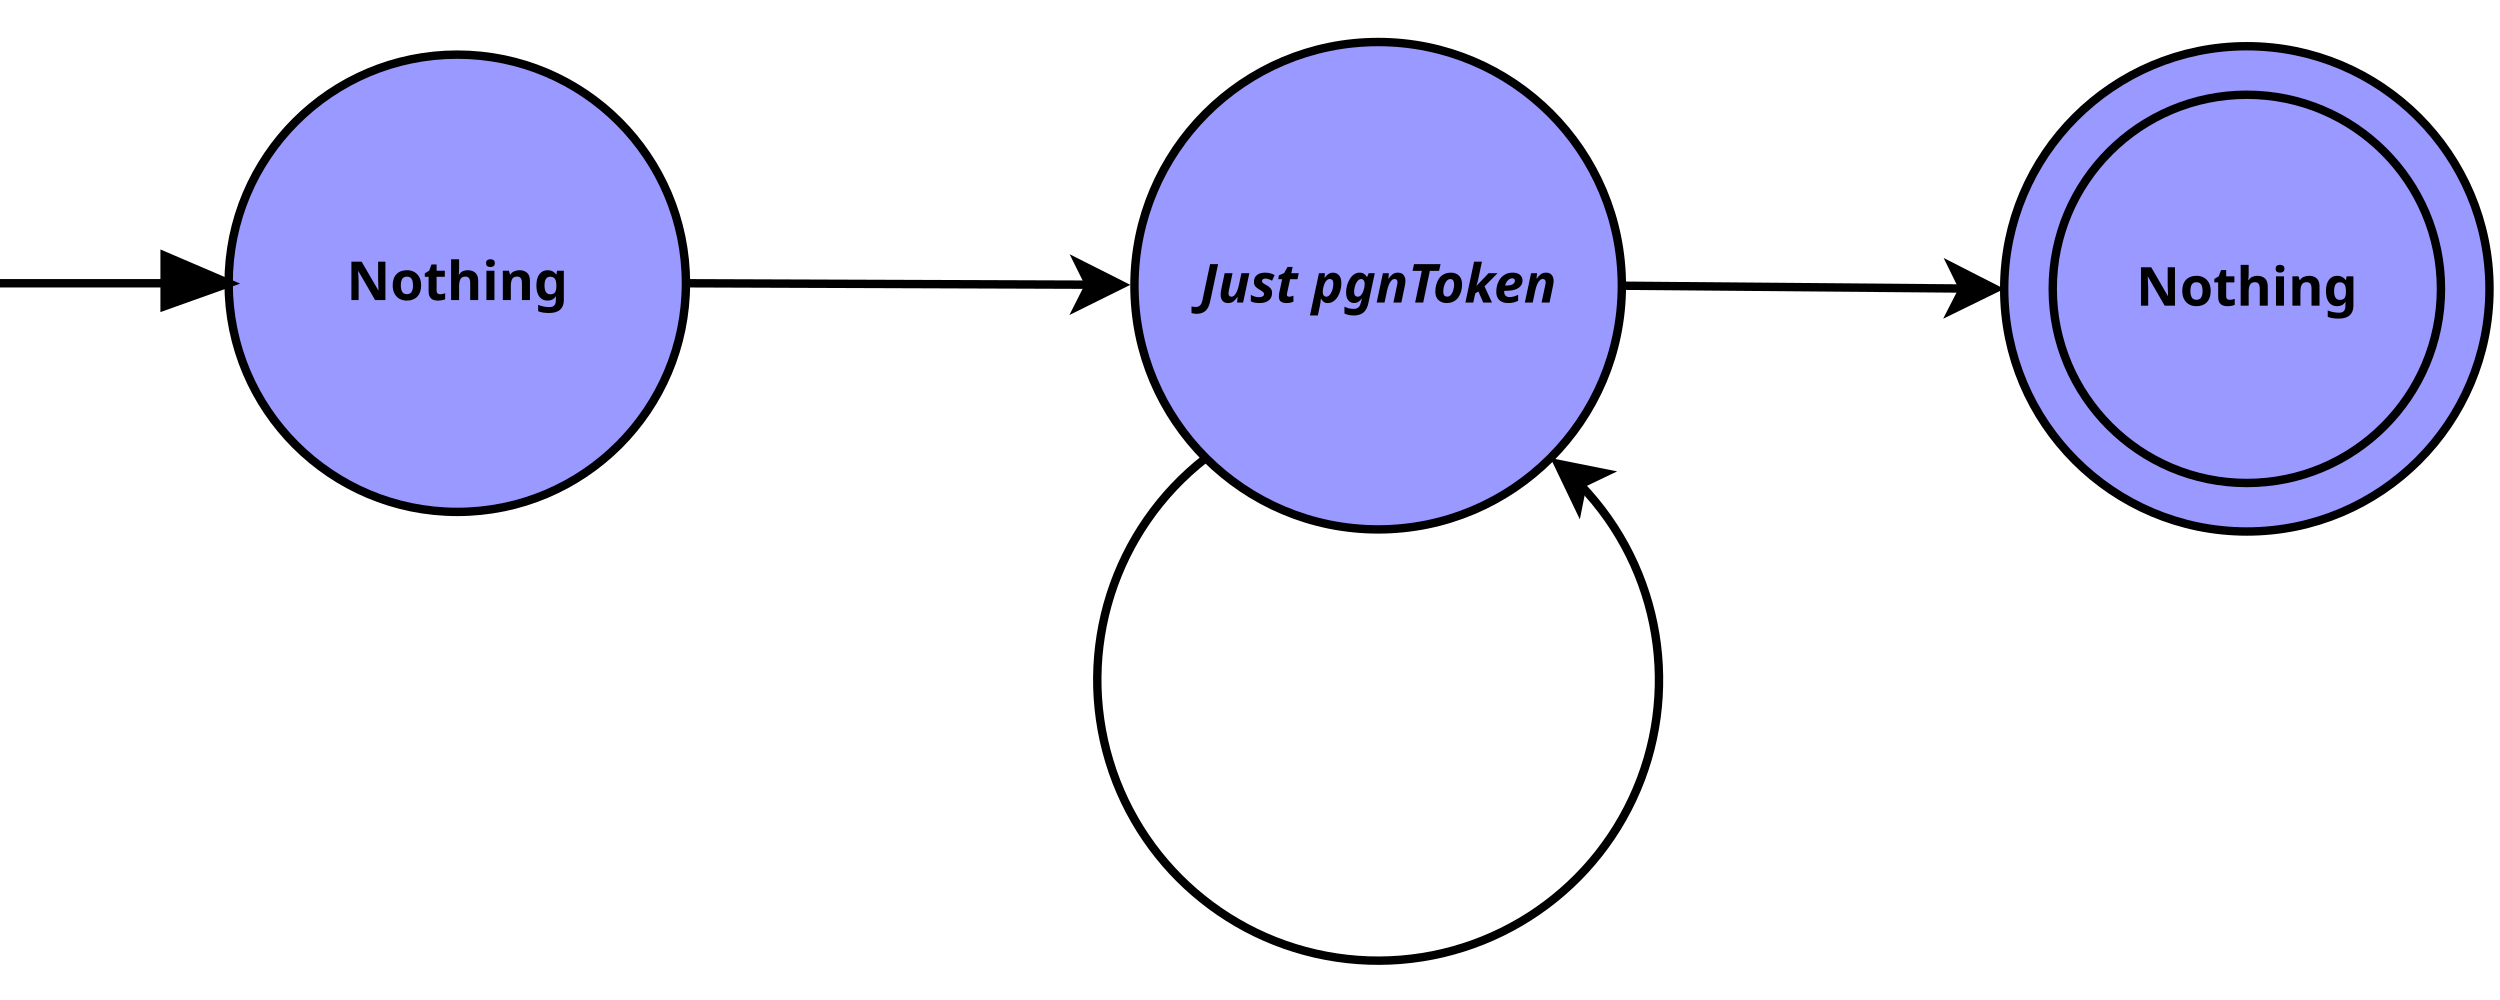
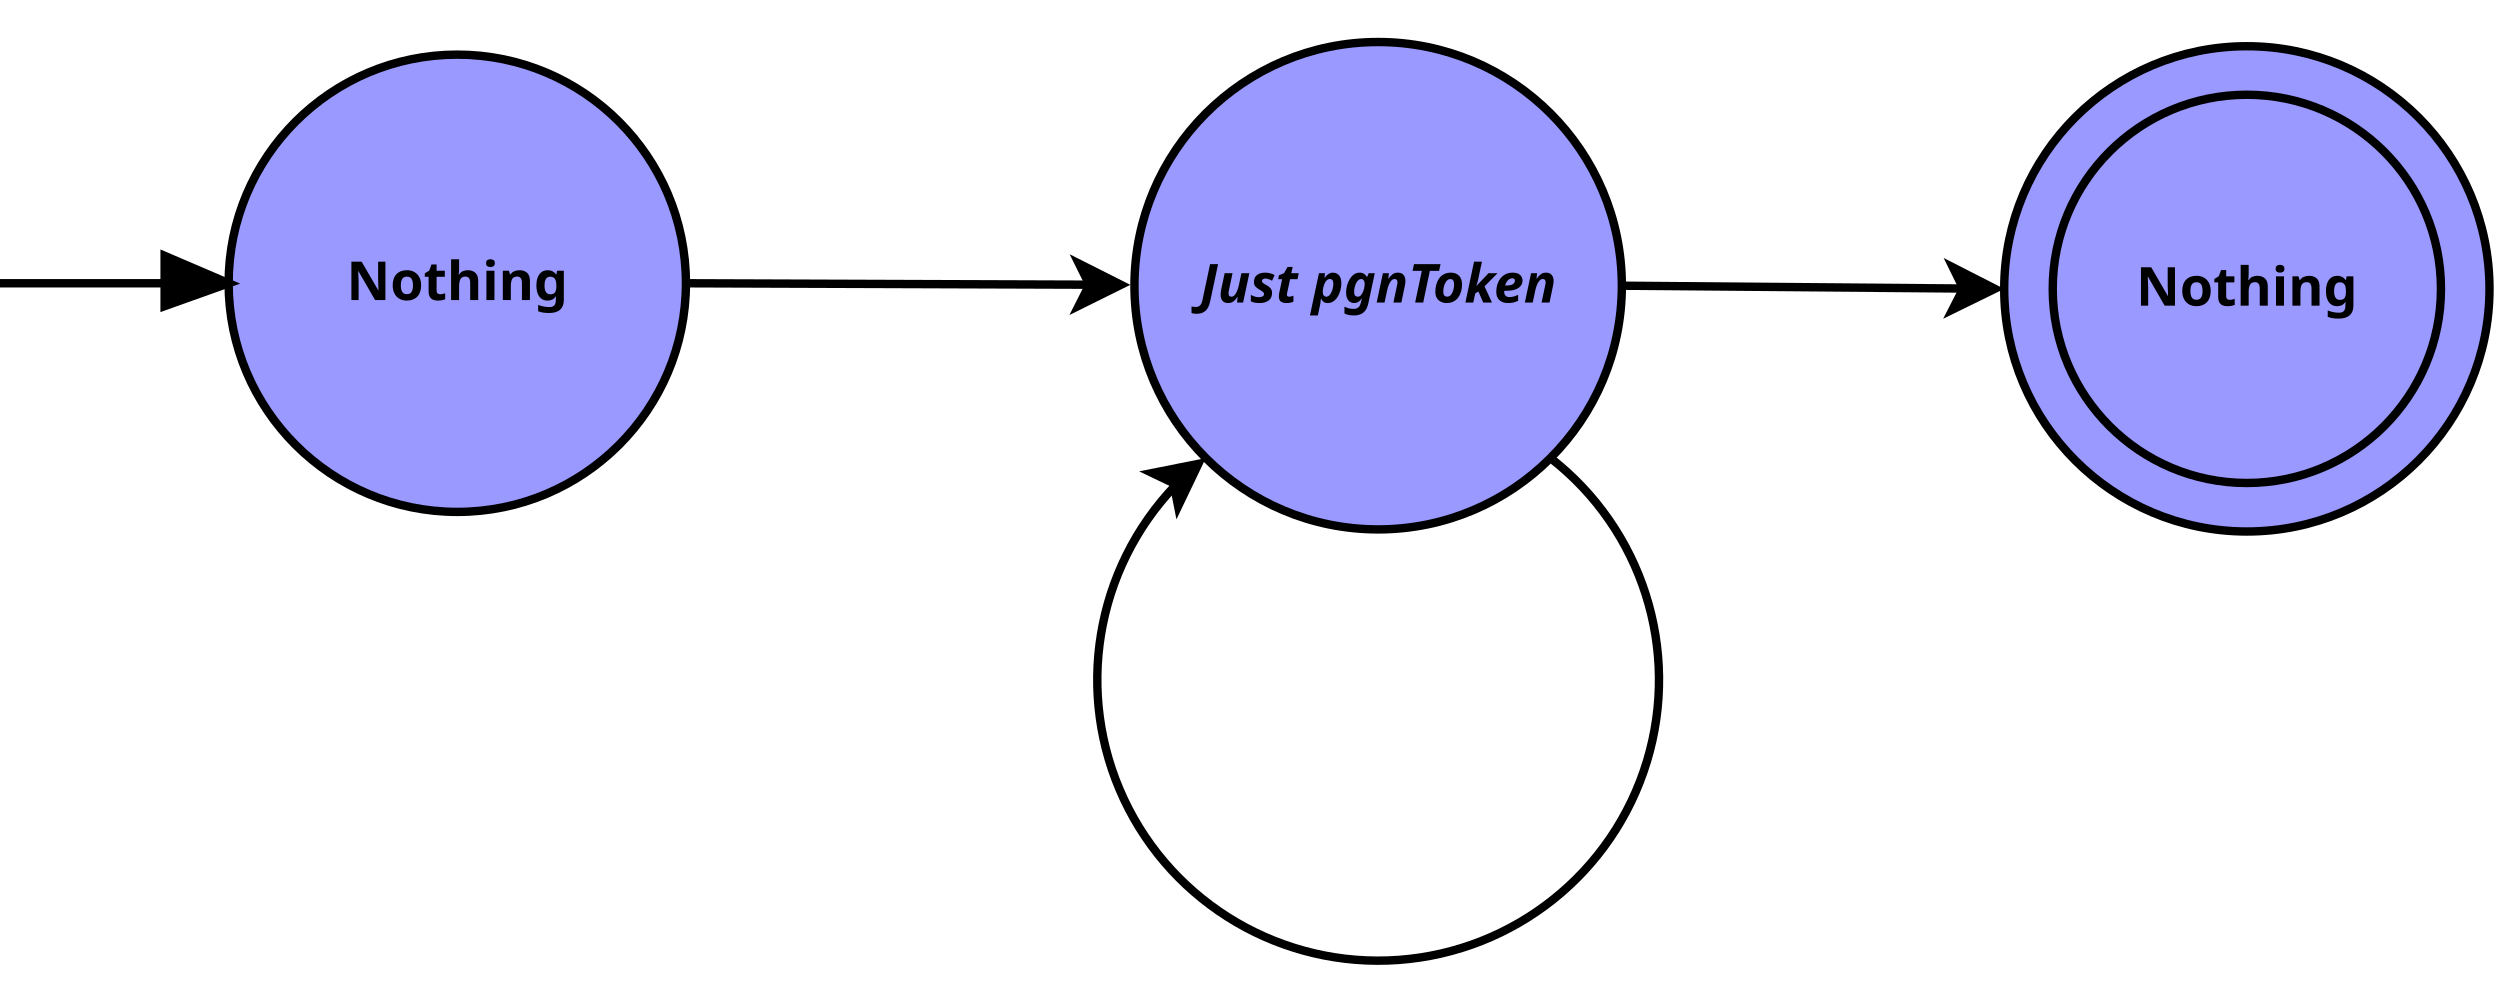
<svg xmlns="http://www.w3.org/2000/svg" width="10cm" height="4cm" viewBox="111 114 595 222">
  <g id="Background">
    <g>
      <ellipse style="fill: #9999ff; fill-opacity: 1; stroke-opacity: 1; stroke-width: 2; stroke: #000000" cx="439" cy="174" rx="58" ry="58" />
      <text font-size="12.8" style="fill: #000000; fill-opacity: 1; stroke: none;text-anchor:middle;font-family:sans-serif;font-style:italic;font-weight:700" x="439" y="178">
        <tspan x="439" y="178">Just pgnToken</tspan>
      </text>
    </g>
    <g>
      <ellipse style="fill: #9999ff; fill-opacity: 1; stroke-opacity: 1; stroke-width: 2; stroke: #000000" cx="219.833" cy="173.417" rx="54.417" ry="54.417" />
      <polyline style="fill: none; stroke-opacity: 1; stroke-width: 2; stroke: #000000" points="111,173.417 165.417,173.417 " />
      <polygon style="fill: #000000; fill-opacity: 1; stroke-opacity: 1; stroke-width: 2; stroke: #000000" fill-rule="evenodd" points="150.18,166.887 165.417,173.417 150.18,178.858 " />
      <text font-size="12.8" style="fill: #000000; fill-opacity: 1; stroke: none;text-anchor:middle;font-family:sans-serif;font-style:normal;font-weight:700" x="219.833" y="177.417">
        <tspan x="219.833" y="177.417">Nothing</tspan>
      </text>
    </g>
    <g>
      <ellipse style="fill: #9999ff; fill-opacity: 1; stroke-opacity: 1; stroke-width: 2; stroke: #000000" cx="645.75" cy="174.75" rx="57.75" ry="57.75" />
      <ellipse style="fill: none; stroke-opacity: 1; stroke-width: 2; stroke: #000000" cx="645.75" cy="174.75" rx="46.2" ry="46.2" />
      <text font-size="12.8" style="fill: #000000; fill-opacity: 1; stroke: none;text-anchor:middle;font-family:sans-serif;font-style:normal;font-weight:700" x="645.75" y="178.75">
        <tspan x="645.75" y="178.75">Nothing</tspan>
      </text>
    </g>
    <g>
      <line style="fill: none; stroke-opacity: 1; stroke-width: 2; stroke: #000000" x1="497" y1="174" x2="578.264" y2="174.67" />
      <polygon style="fill: #000000; fill-opacity: 1; stroke-opacity: 1; stroke-width: 2; stroke: #000000" fill-rule="evenodd" points="585.764,174.732 575.723,179.649 578.264,174.67 575.806,169.649 " />
    </g>
    <g>
      <line style="fill: none; stroke-opacity: 1; stroke-width: 2; stroke: #000000" x1="274.25" y1="173.417" x2="370.278" y2="173.757" />
      <polygon style="fill: #000000; fill-opacity: 1; stroke-opacity: 1; stroke-width: 2; stroke: #000000" fill-rule="evenodd" points="377.778,173.783 367.76,178.748 370.278,173.757 367.796,168.748 " />
    </g>
    <g>
-       <path style="fill: none; stroke-opacity: 1; stroke-width: 2; stroke: #000000" d="M 397.982,215.018 A 66.844,66.844 0 1 0 487.197,221.481" />
-       <polygon style="fill: #000000; fill-opacity: 1; stroke-opacity: 1; stroke-width: 2; stroke: #000000" fill-rule="evenodd" points="481.784,216.39 492.748,218.579 487.705,220.992 486.611,226.474 " />
+       <path style="fill: none; stroke-opacity: 1; stroke-width: 2; stroke: #000000" d="M 390.803,221.481 A 66.844,66.844 0 1 0 480.018,215.018" />
+       <polygon style="fill: #000000; fill-opacity: 1; stroke-opacity: 1; stroke-width: 2; stroke: #000000" fill-rule="evenodd" points="396.216,216.39 391.389,226.474 390.295,220.992 385.252,218.579 " />
    </g>
  </g>
</svg>
